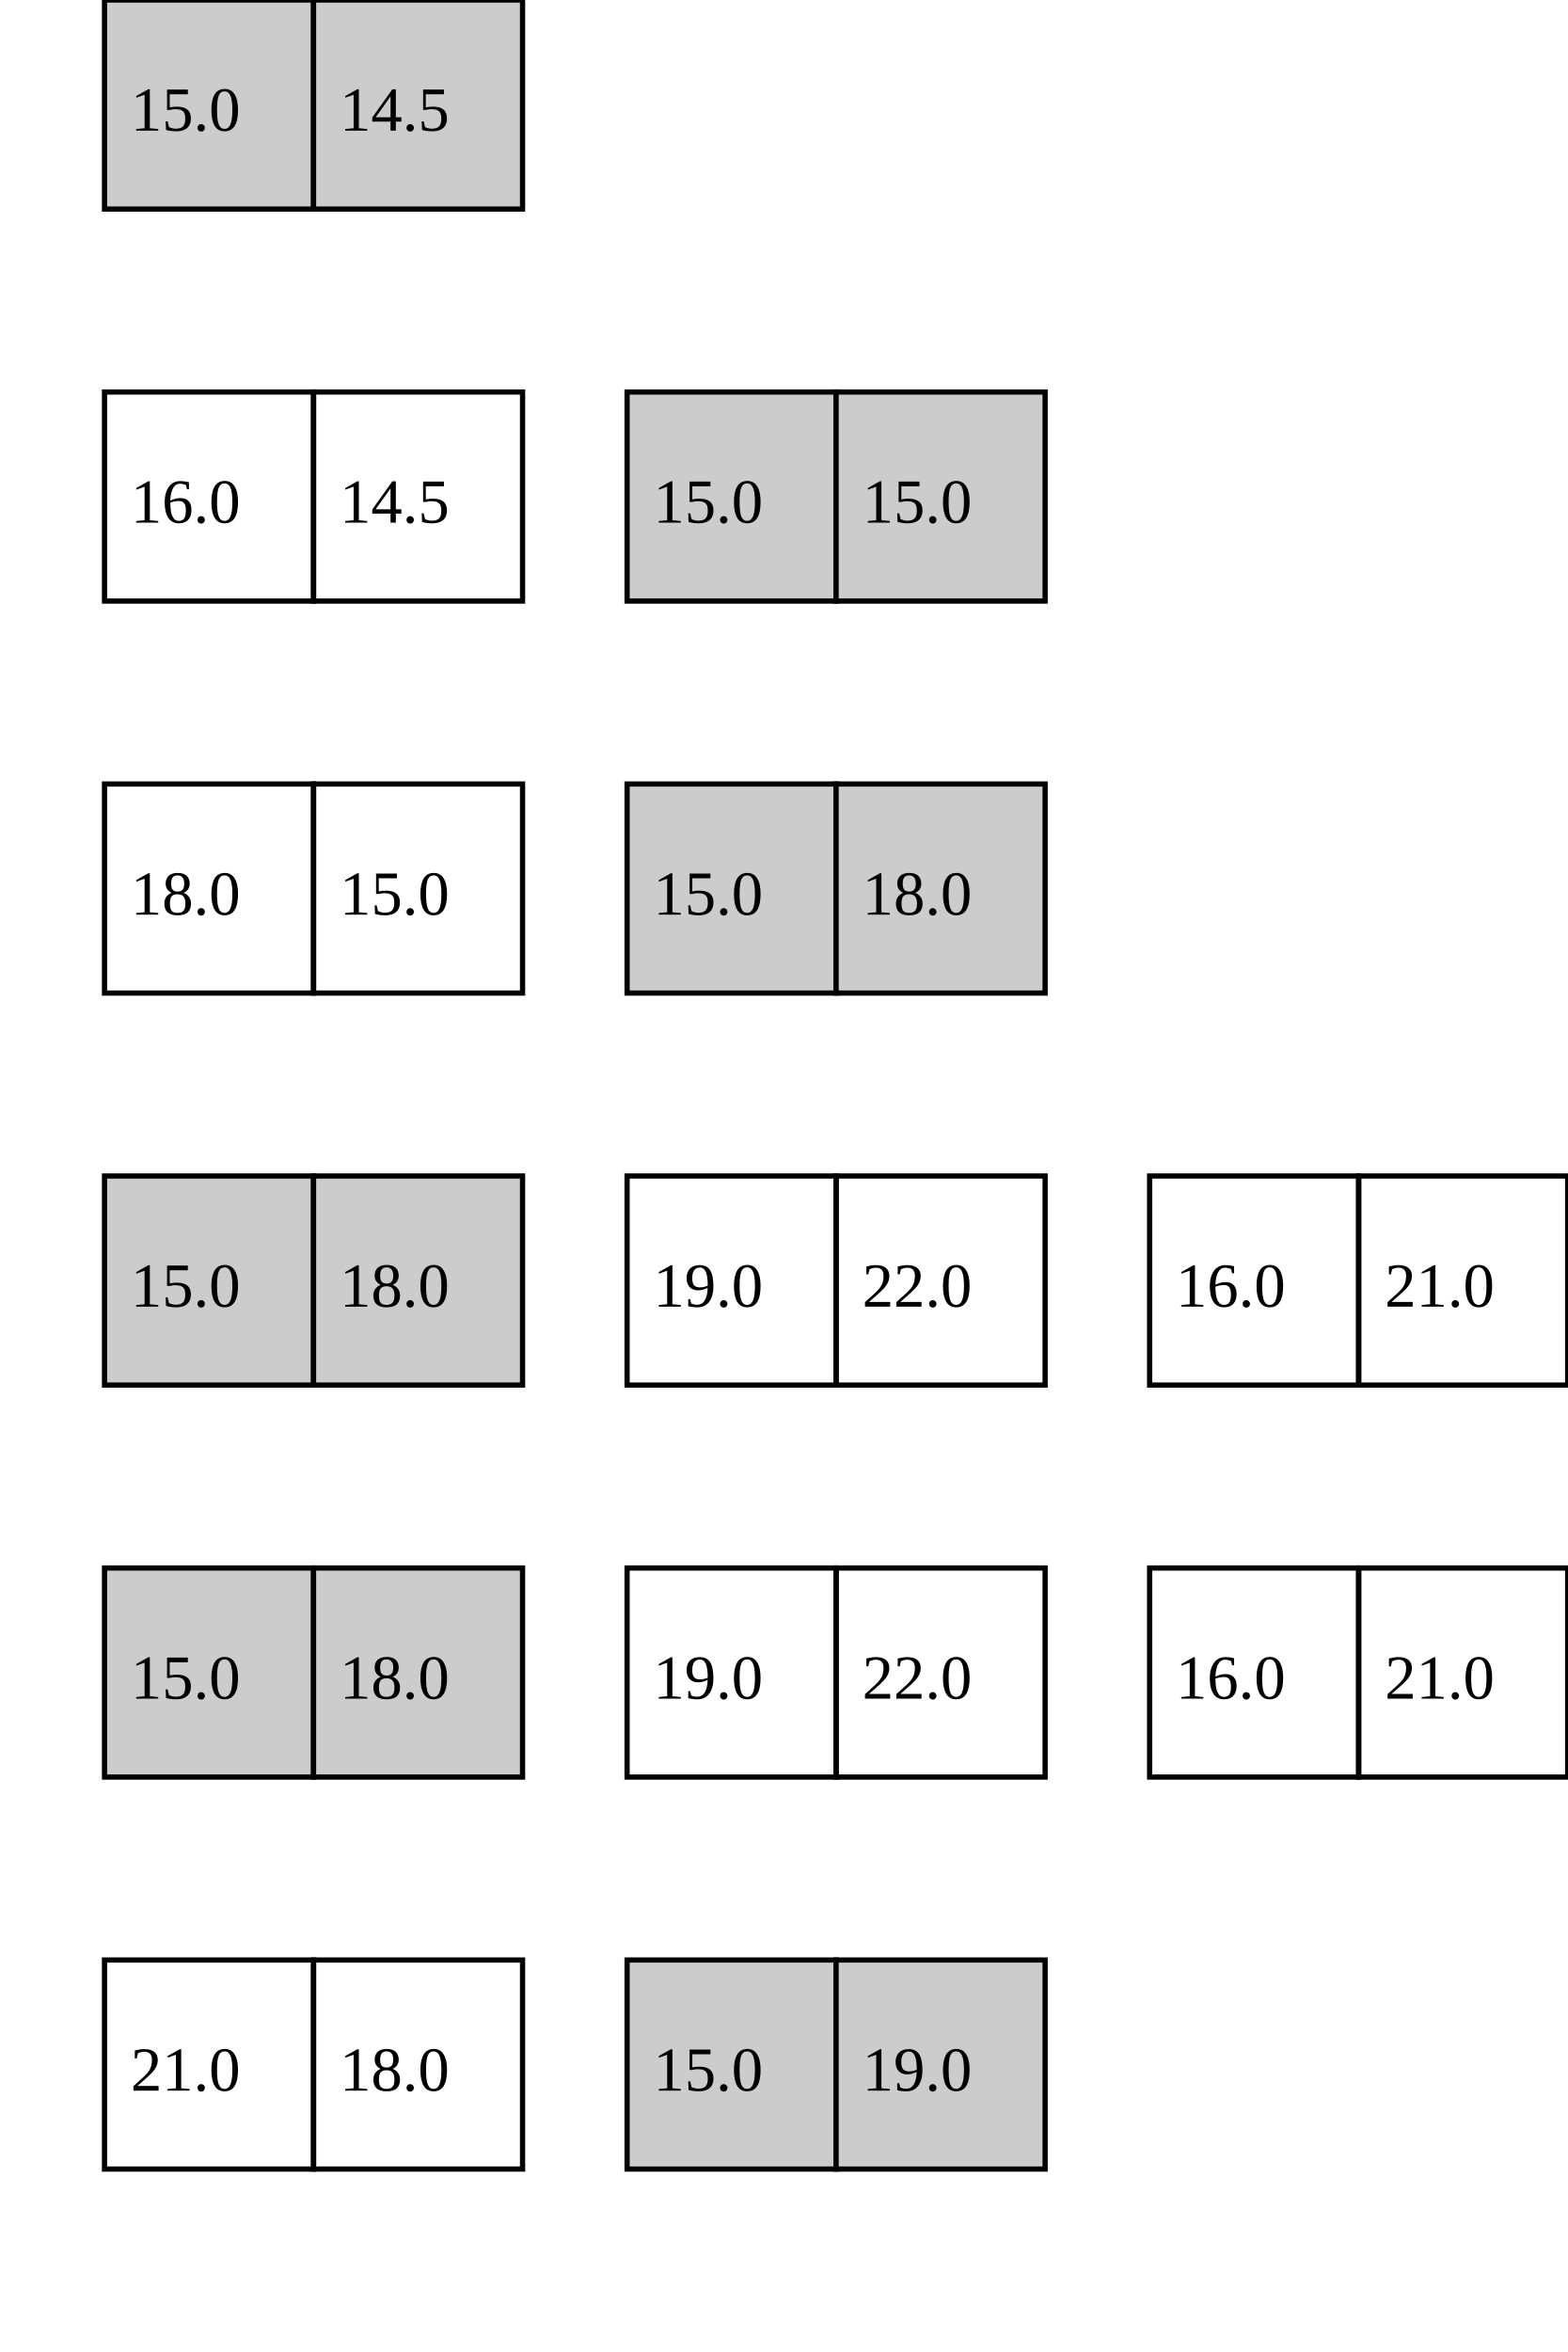
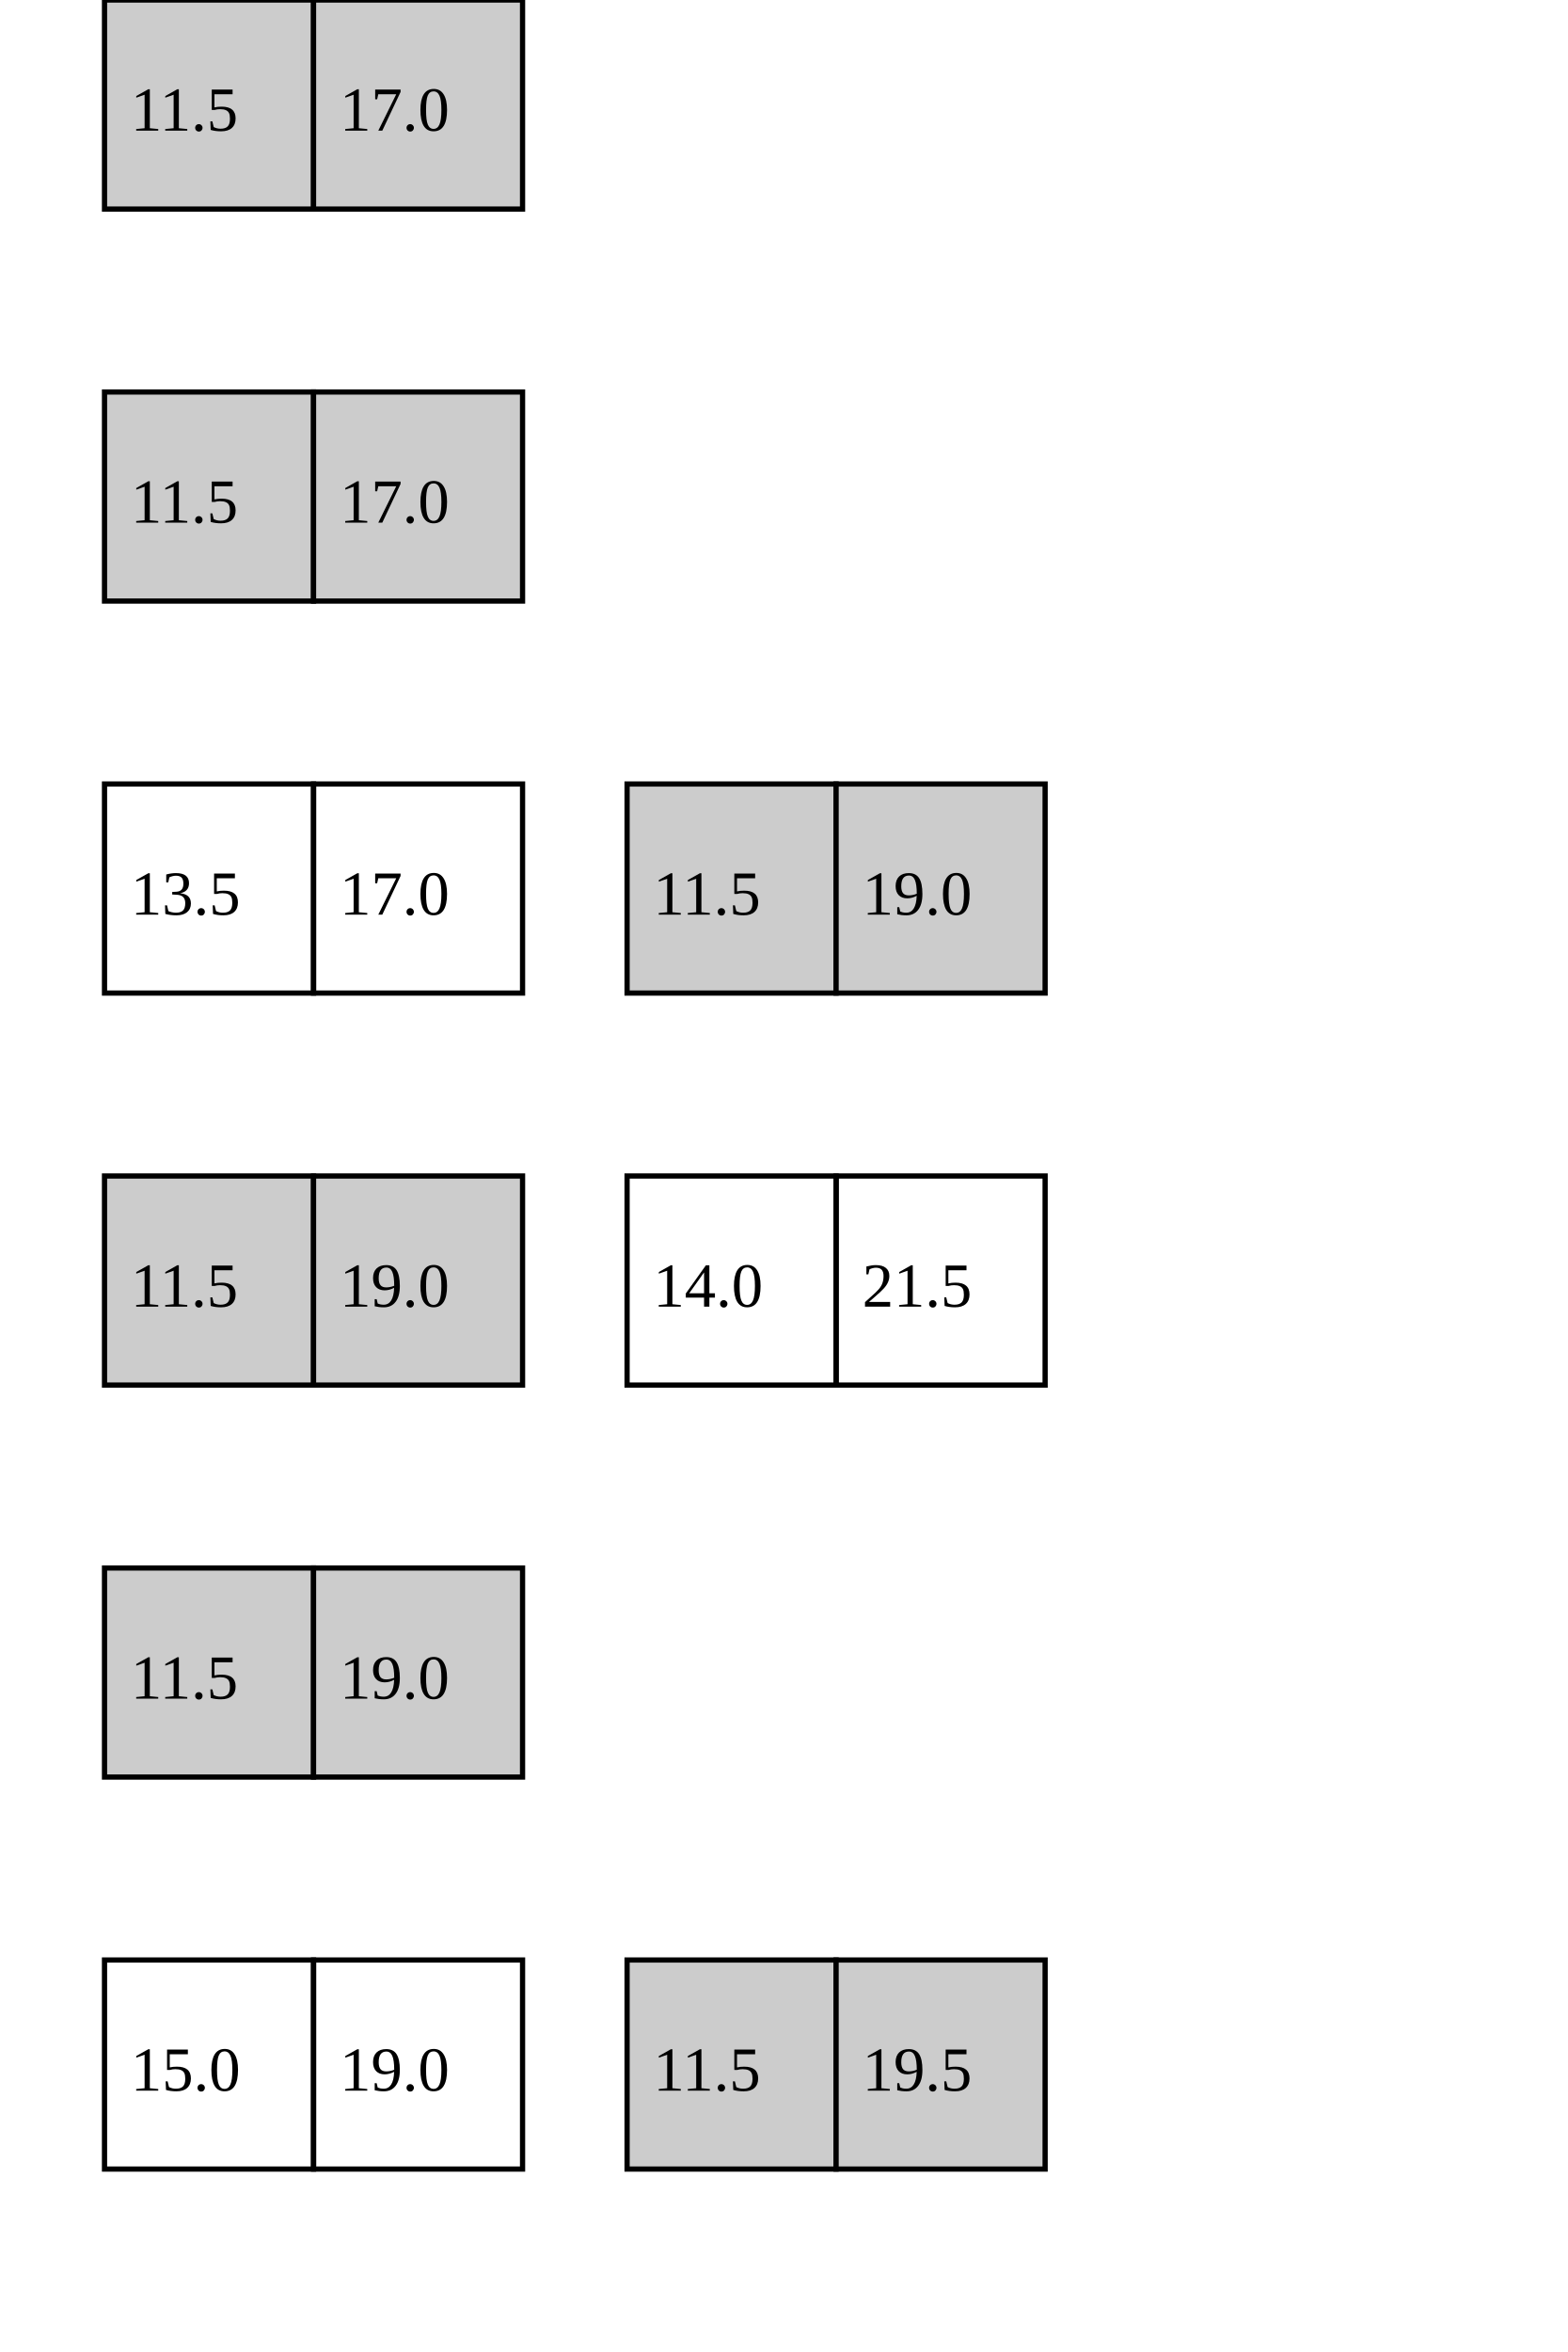
<svg xmlns="http://www.w3.org/2000/svg" baseProfile="tiny" height="450" version="1.2" width="300">
  <defs />
  <g id="level-0" transform="translate(0, 0)">
    <rect fill="#CCCCCC" height="40" stroke="black" width="40.0" x="20" y="0" />
    <rect fill="#CCCCCC" height="40" stroke="black" width="40.0" x="60.0" y="0" />
-     <text x="25" y="25">15.0</text>
-     <text x="65" y="25">14.5</text>
+     <text x="25" y="25">11.5</text>
+     <text x="65" y="25">17.0</text>
  </g>
  <g id="level-1" transform="translate(0, 75)">
-     <rect fill="none" height="40" stroke="black" width="40.0" x="20" y="0" />
-     <rect fill="none" height="40" stroke="black" width="40.0" x="60.0" y="0" />
-     <text x="25" y="25">16.0</text>
-     <text x="65" y="25">14.5</text>
-     <rect fill="#CCCCCC" height="40" stroke="black" width="40.0" x="120" y="0" />
-     <rect fill="#CCCCCC" height="40" stroke="black" width="40.0" x="160.0" y="0" />
-     <text x="125" y="25">15.0</text>
-     <text x="165" y="25">15.0</text>
+     <rect fill="#CCCCCC" height="40" stroke="black" width="40.0" x="20" y="0" />
+     <rect fill="#CCCCCC" height="40" stroke="black" width="40.0" x="60.0" y="0" />
+     <text x="25" y="25">11.5</text>
+     <text x="65" y="25">17.0</text>
  </g>
  <g id="level-2" transform="translate(0, 150)">
    <rect fill="none" height="40" stroke="black" width="40.0" x="20" y="0" />
    <rect fill="none" height="40" stroke="black" width="40.0" x="60.0" y="0" />
-     <text x="25" y="25">18.0</text>
-     <text x="65" y="25">15.0</text>
+     <text x="25" y="25">13.5</text>
+     <text x="65" y="25">17.0</text>
    <rect fill="#CCCCCC" height="40" stroke="black" width="40.0" x="120" y="0" />
    <rect fill="#CCCCCC" height="40" stroke="black" width="40.0" x="160.0" y="0" />
-     <text x="125" y="25">15.0</text>
-     <text x="165" y="25">18.0</text>
+     <text x="125" y="25">11.5</text>
+     <text x="165" y="25">19.0</text>
  </g>
  <g id="level-3" transform="translate(0, 225)">
    <rect fill="#CCCCCC" height="40" stroke="black" width="40.0" x="20" y="0" />
    <rect fill="#CCCCCC" height="40" stroke="black" width="40.0" x="60.0" y="0" />
-     <text x="25" y="25">15.0</text>
-     <text x="65" y="25">18.0</text>
+     <text x="25" y="25">11.5</text>
+     <text x="65" y="25">19.0</text>
    <rect fill="none" height="40" stroke="black" width="40.0" x="120" y="0" />
    <rect fill="none" height="40" stroke="black" width="40.0" x="160.0" y="0" />
-     <text x="125" y="25">19.0</text>
-     <text x="165" y="25">22.0</text>
-     <rect fill="none" height="40" stroke="black" width="40.0" x="220" y="0" />
-     <rect fill="none" height="40" stroke="black" width="40.0" x="260.0" y="0" />
-     <text x="225" y="25">16.0</text>
-     <text x="265" y="25">21.0</text>
+     <text x="125" y="25">14.0</text>
+     <text x="165" y="25">21.5</text>
  </g>
  <g id="level-4" transform="translate(0, 300)">
    <rect fill="#CCCCCC" height="40" stroke="black" width="40.0" x="20" y="0" />
    <rect fill="#CCCCCC" height="40" stroke="black" width="40.0" x="60.0" y="0" />
-     <text x="25" y="25">15.0</text>
-     <text x="65" y="25">18.0</text>
-     <rect fill="none" height="40" stroke="black" width="40.0" x="120" y="0" />
-     <rect fill="none" height="40" stroke="black" width="40.0" x="160.0" y="0" />
-     <text x="125" y="25">19.0</text>
-     <text x="165" y="25">22.0</text>
-     <rect fill="none" height="40" stroke="black" width="40.0" x="220" y="0" />
-     <rect fill="none" height="40" stroke="black" width="40.0" x="260.0" y="0" />
-     <text x="225" y="25">16.0</text>
-     <text x="265" y="25">21.0</text>
+     <text x="25" y="25">11.5</text>
+     <text x="65" y="25">19.0</text>
  </g>
  <g id="level-5" transform="translate(0, 375)">
    <rect fill="none" height="40" stroke="black" width="40.0" x="20" y="0" />
    <rect fill="none" height="40" stroke="black" width="40.0" x="60.0" y="0" />
-     <text x="25" y="25">21.0</text>
-     <text x="65" y="25">18.0</text>
+     <text x="25" y="25">15.0</text>
+     <text x="65" y="25">19.0</text>
    <rect fill="#CCCCCC" height="40" stroke="black" width="40.0" x="120" y="0" />
    <rect fill="#CCCCCC" height="40" stroke="black" width="40.0" x="160.0" y="0" />
-     <text x="125" y="25">15.0</text>
-     <text x="165" y="25">19.0</text>
+     <text x="125" y="25">11.5</text>
+     <text x="165" y="25">19.5</text>
  </g>
</svg>
